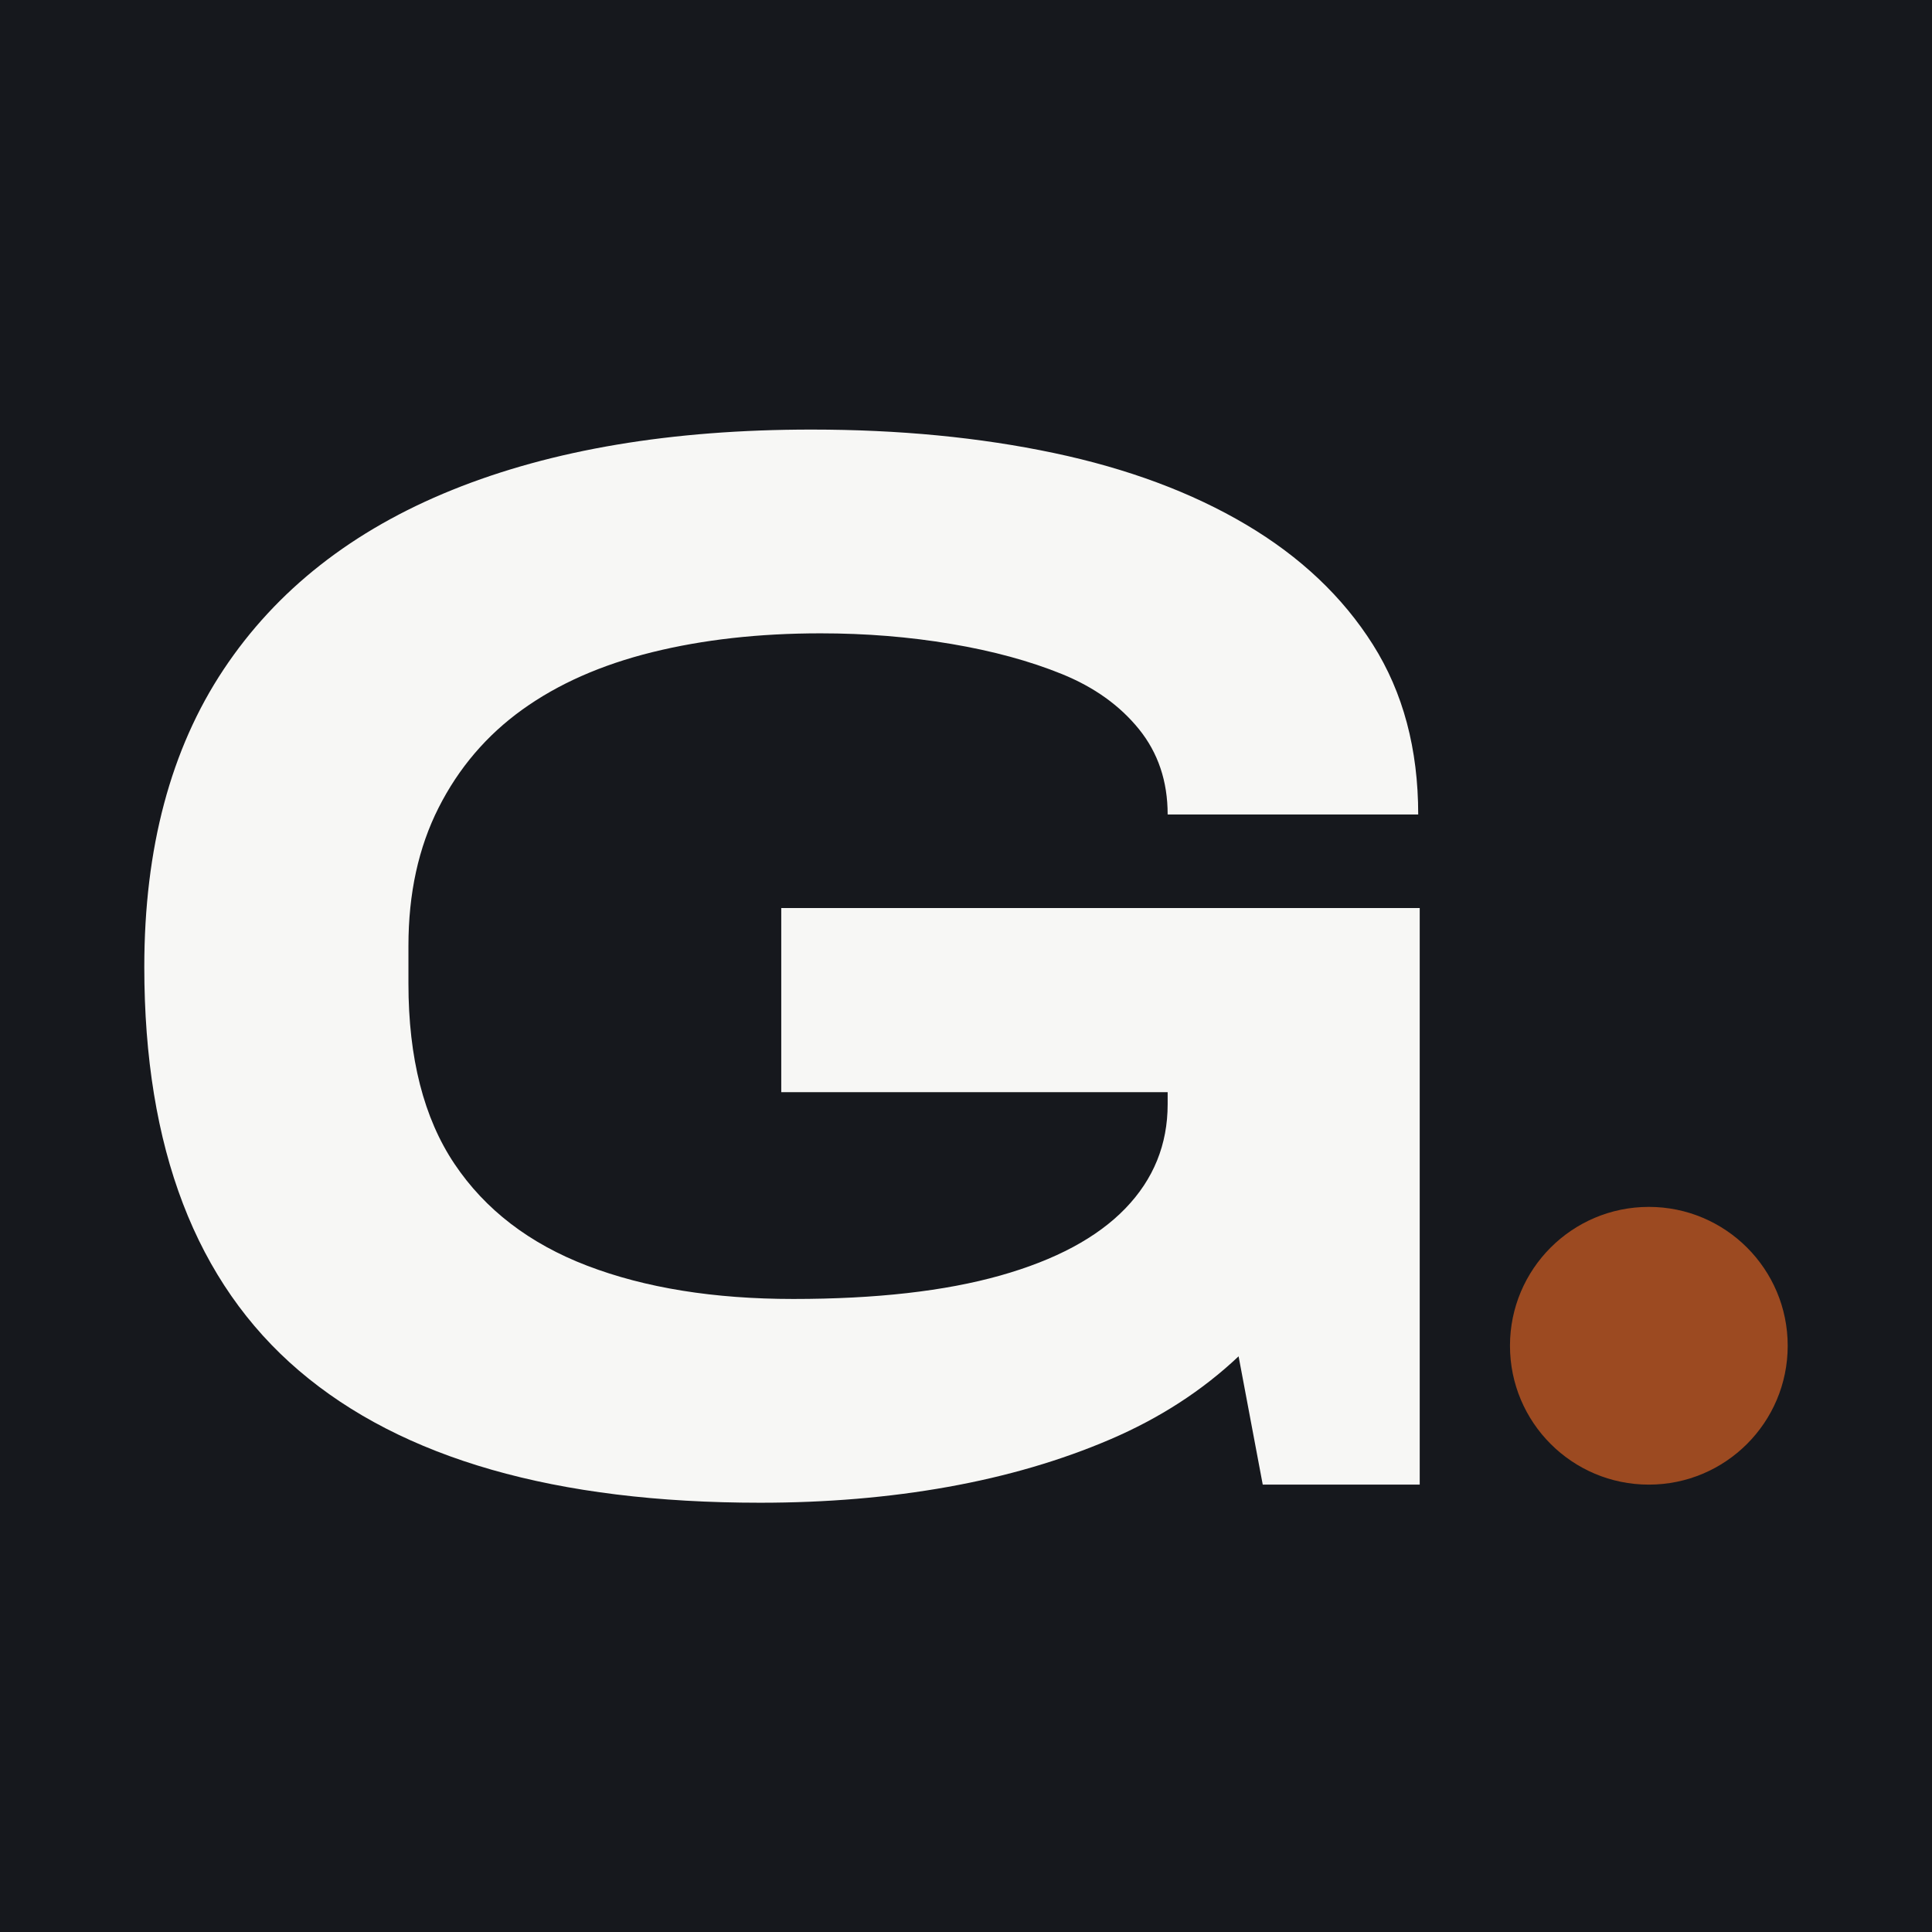
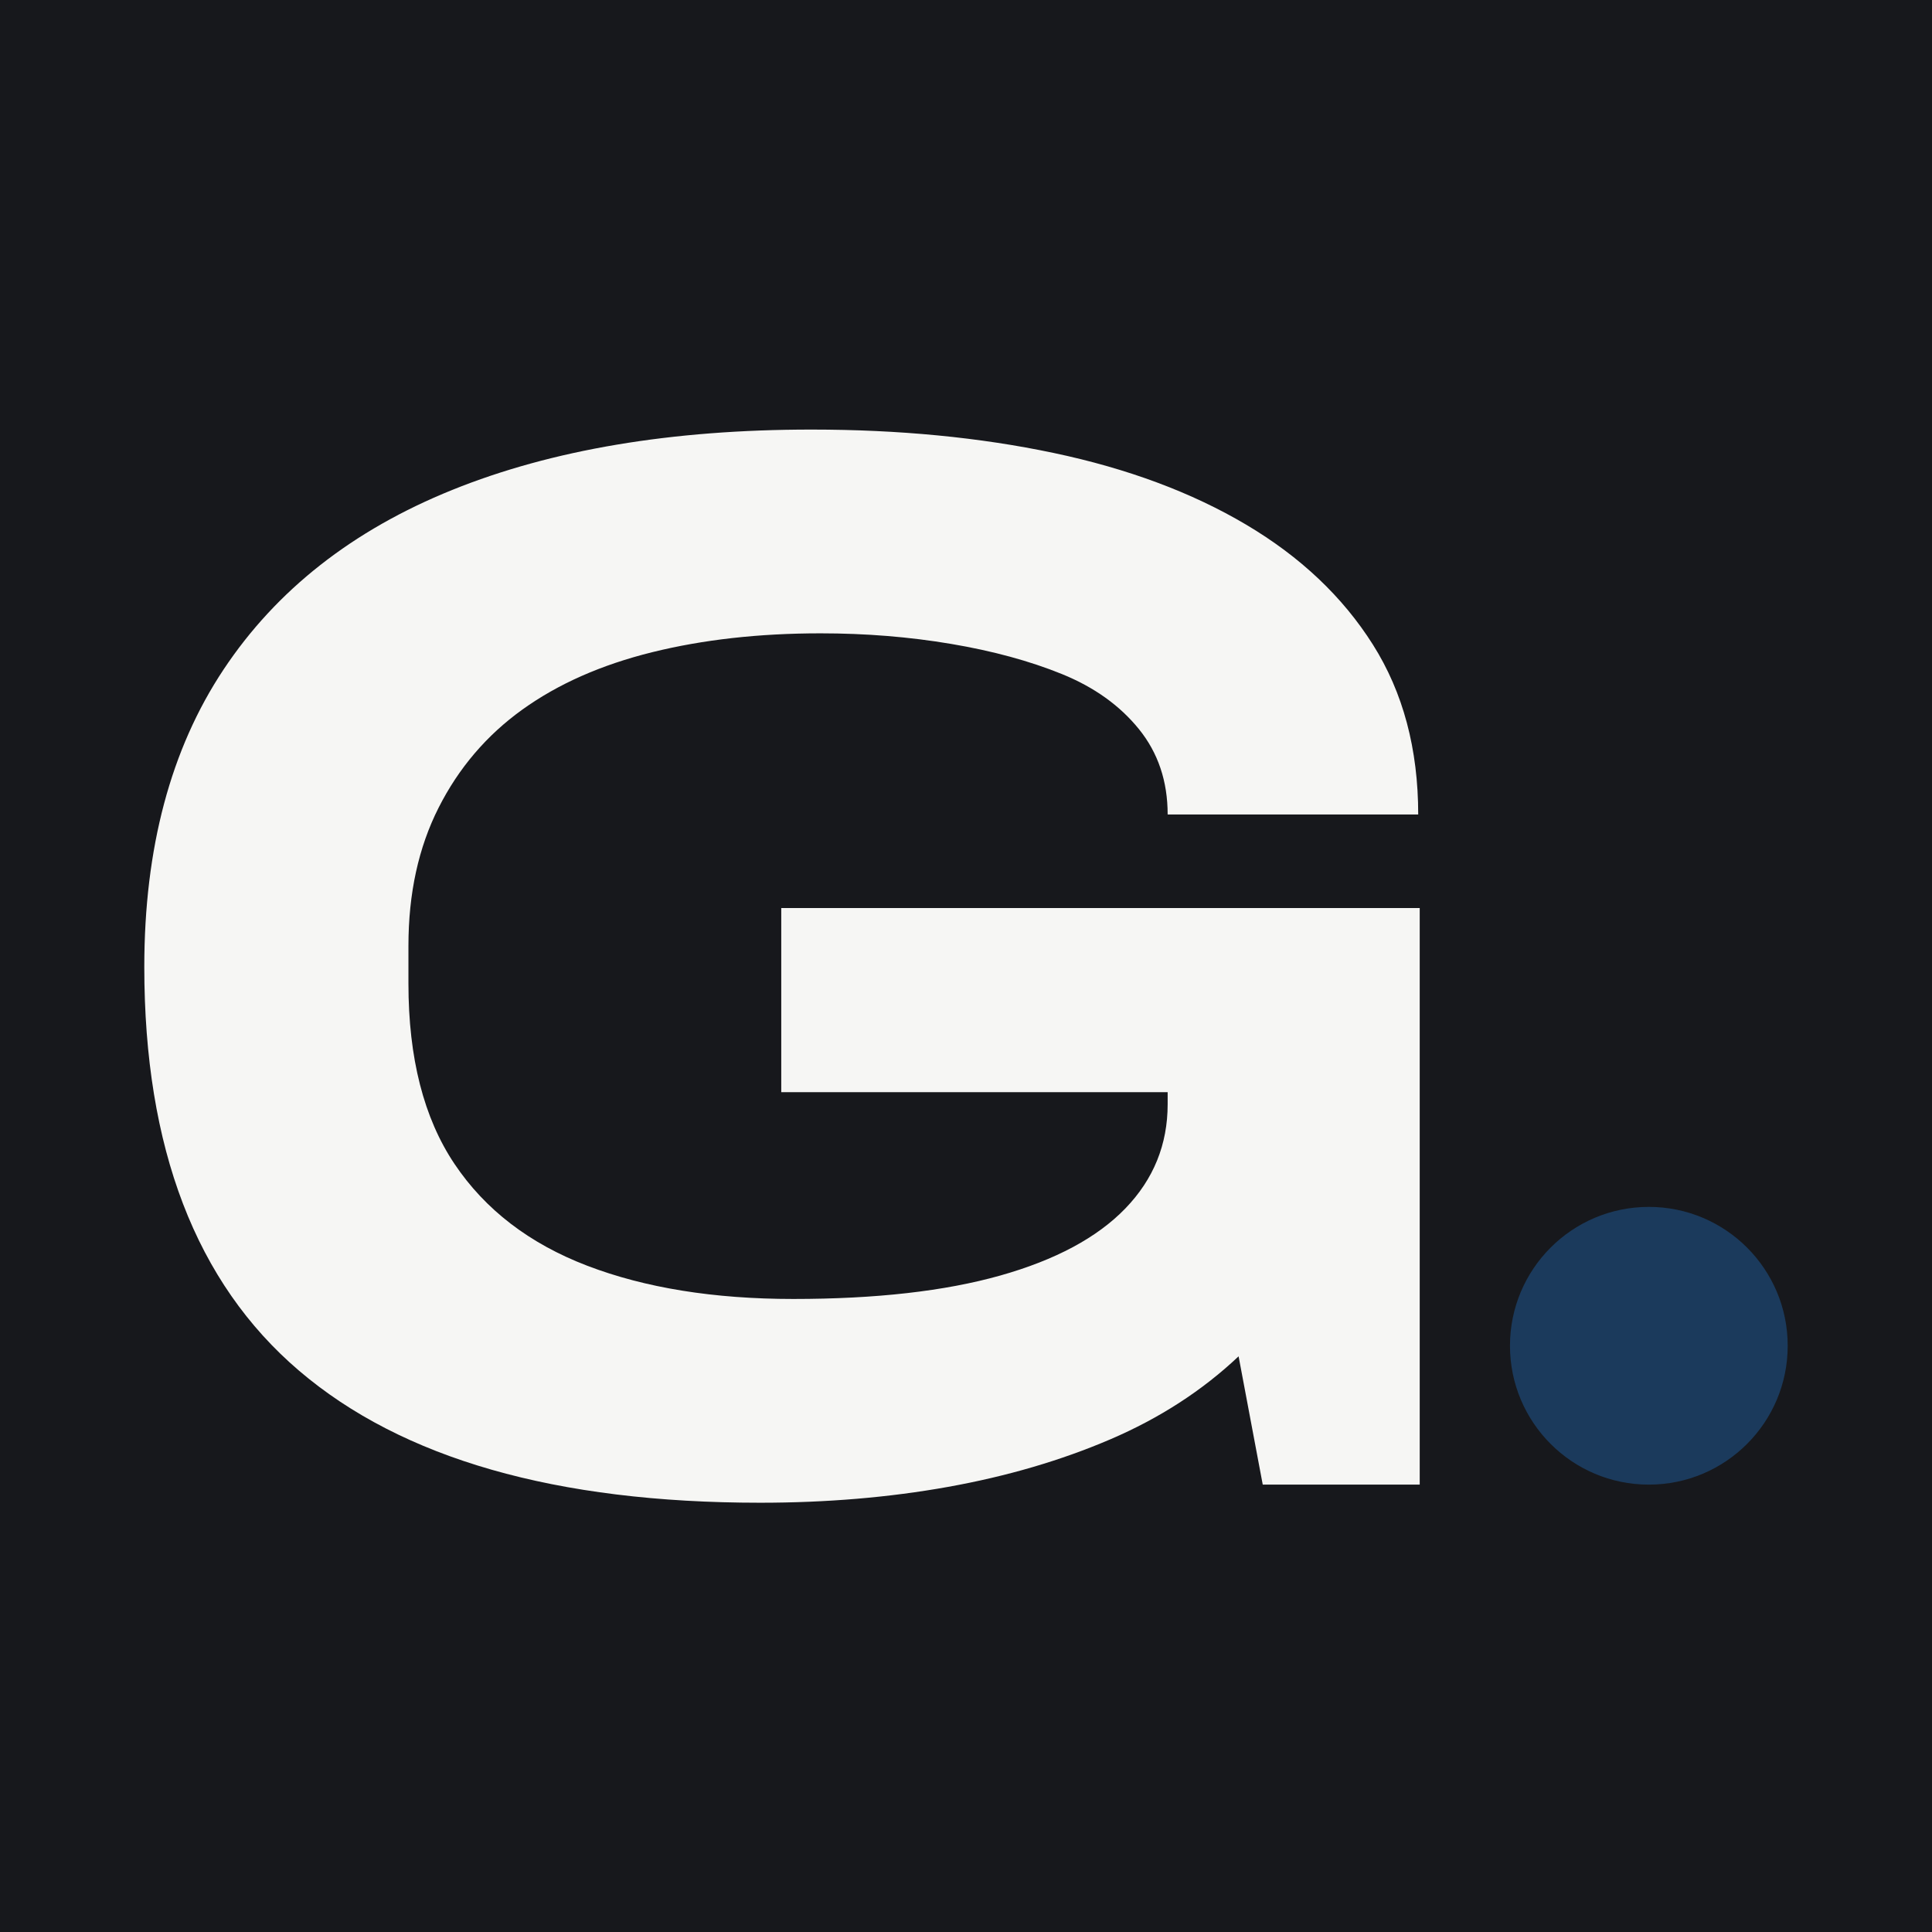
<svg xmlns="http://www.w3.org/2000/svg" viewBox="0 0 32 32">
-   <rect width="32" height="32" fill="#16181d" />
-   <path transform="translate(0.89 24.59) scale(0.025 -0.025)" fill="#f7f7f5" d="M468 -12Q265 -12 162.5 75.5Q60 163 60 343Q60 461 112.5 540Q165 619 264 659Q363 699 502 699Q589 699 662.5 683.5Q736 668 790 636Q844 604 874 556.5Q904 509 904 444L738 444Q738 477 719 500.5Q700 524 668 537Q636 550 594.5 557Q553 564 508 564Q447 564 396.5 551.5Q346 539 310.5 513.5Q275 488 255 448.5Q235 409 235 357L235 332Q235 258 265.5 212.5Q296 167 353.5 145Q411 123 490 123Q572 123 627 138.5Q682 154 710 183Q738 212 738 252L738 260L482 260L482 382L905 382L905 0L801 0L785 85Q749 51 700 30Q651 9 592.5 -1.5Q534 -12 468 -12Z" />
-   <circle cx="27.31" cy="22.29" r="2.3" fill="#9c4a21" />
+   <rect width="32" height="32" fill="#17181c" />
+   <path transform="translate(0.89 24.59) scale(0.025 -0.025)" fill="#f6f6f4" d="M468 -12Q265 -12 162.5 75.5Q60 163 60 343Q60 461 112.5 540Q165 619 264 659Q363 699 502 699Q589 699 662.5 683.5Q736 668 790 636Q844 604 874 556.5Q904 509 904 444L738 444Q738 477 719 500.5Q700 524 668 537Q636 550 594.5 557Q553 564 508 564Q447 564 396.5 551.5Q346 539 310.5 513.5Q275 488 255 448.5Q235 409 235 357L235 332Q235 258 265.5 212.5Q296 167 353.5 145Q411 123 490 123Q572 123 627 138.5Q682 154 710 183Q738 212 738 252L738 260L482 260L482 382L905 382L905 0L801 0L785 85Q749 51 700 30Q651 9 592.5 -1.5Q534 -12 468 -12Z" />
+   <circle cx="27.31" cy="22.29" r="2.3" fill="#1b3a5c" />
</svg>
